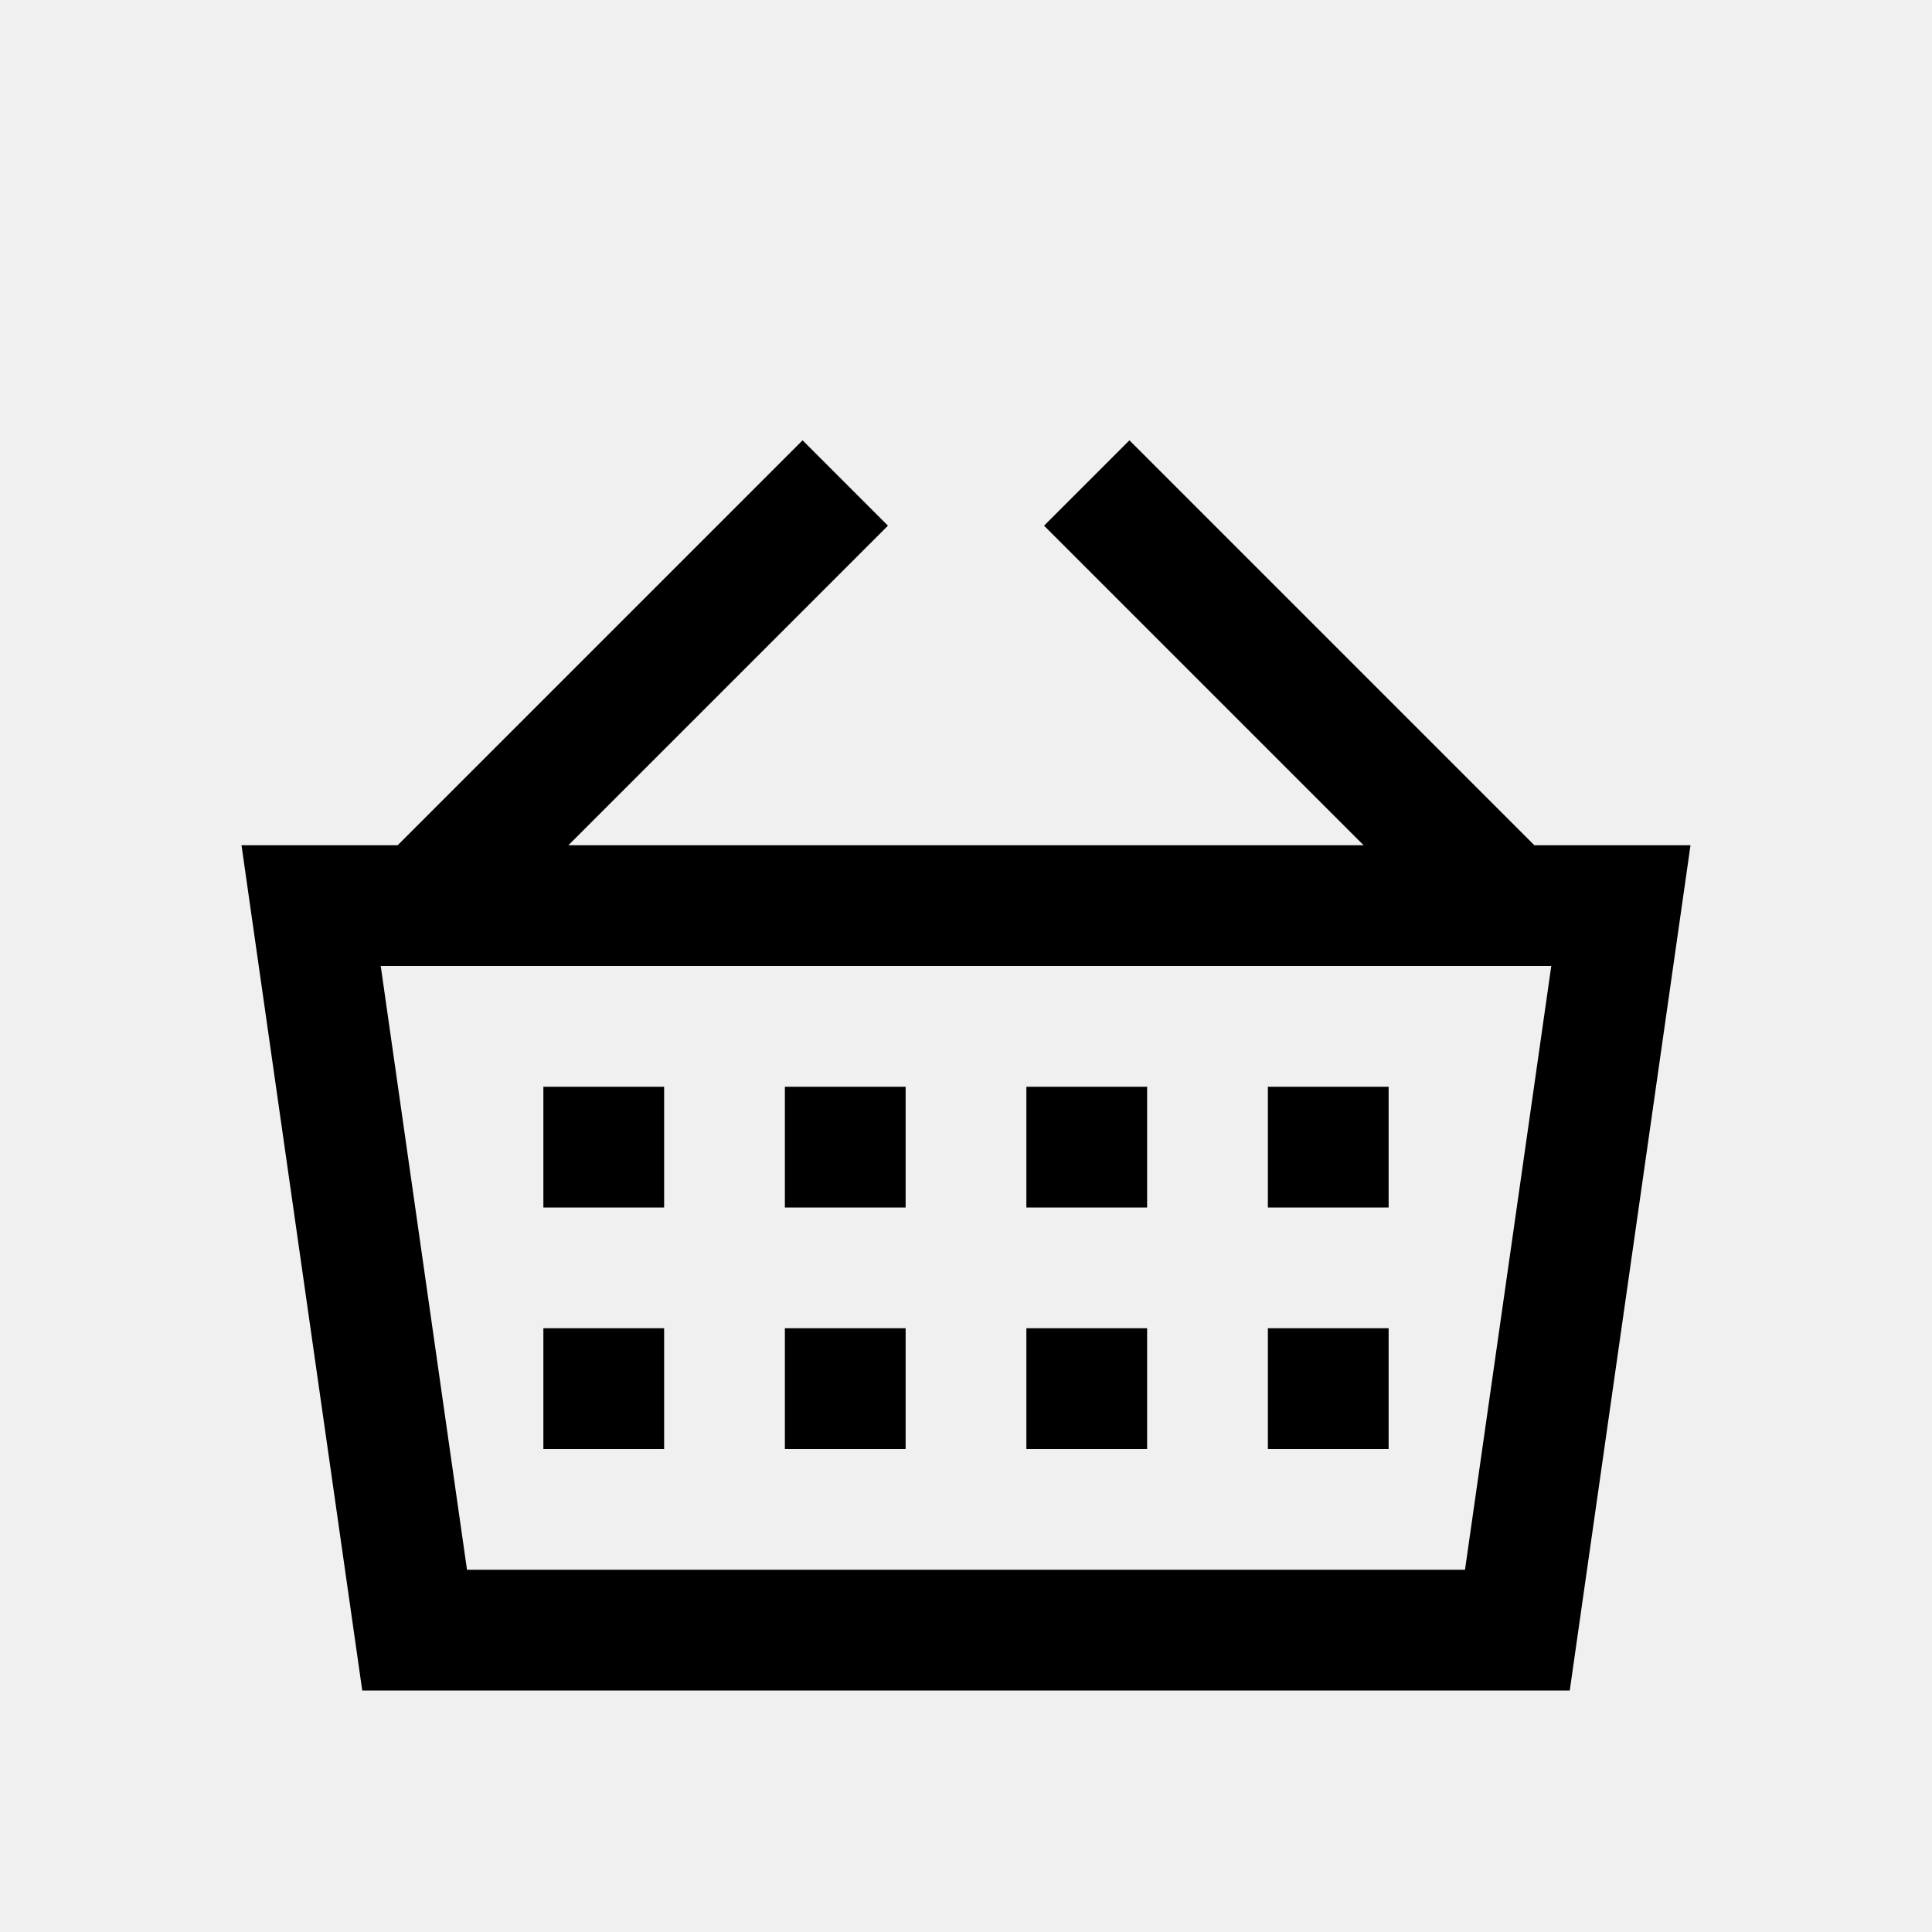
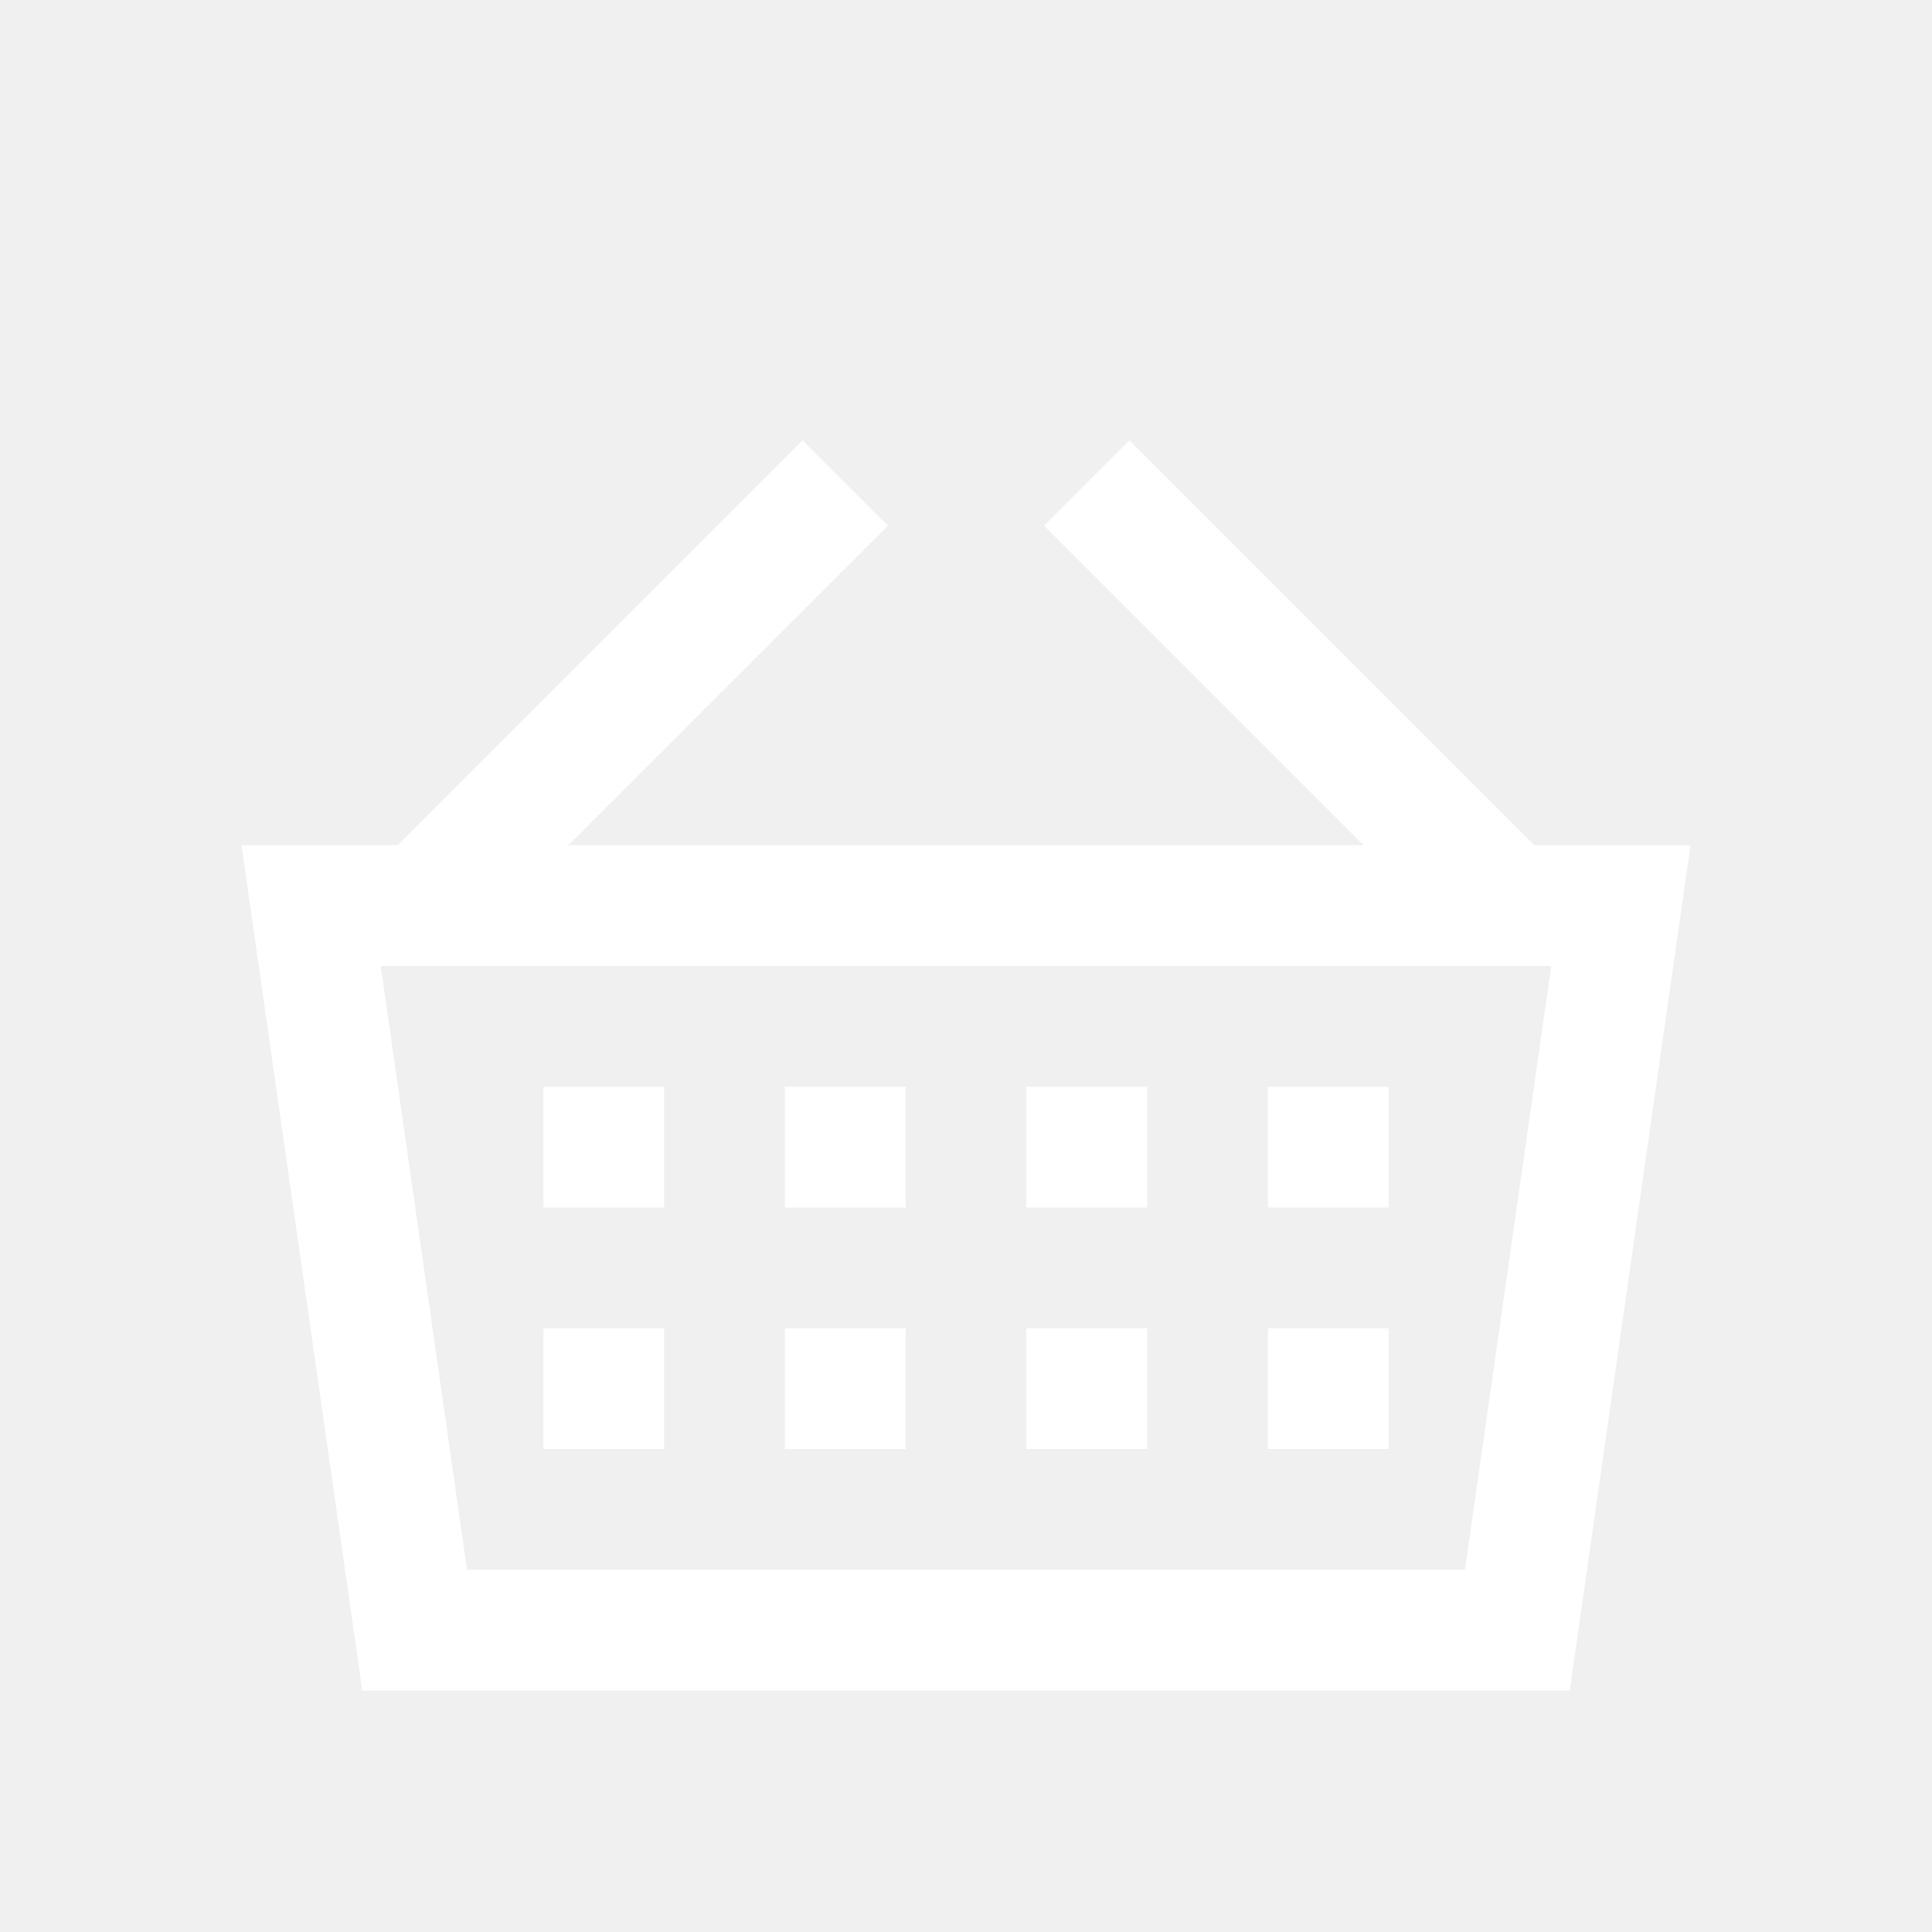
<svg xmlns="http://www.w3.org/2000/svg" version="1.1" id="Uploaded to svgrepo.com" width="32px" height="32px" viewBox="0 0 32 32" xml:space="preserve" fill="#ffffff">
  <g id="SVGRepo_bgCarrier" stroke-width="0" />
  <g id="SVGRepo_tracerCarrier" stroke-linecap="round" stroke-linejoin="round" />
  <g id="SVGRepo_iconCarrier">
-     <style type="text/css"> .linesandangles_een{fill:#000000;} </style>
+     <style type="text/css"> .linesandangles_een{fill:#ffffff;} </style>
    <path class="linesandangles_een" d="M25.414,14l-6.707-6.707l-1.414,1.414L22.586,14H9.414l5.293-5.293l-1.414-1.414L6.586,14H4 l2,14h20l2-14H25.414z M24.265,26H7.735L6.306,16h19.388L24.265,26z M11,20H9v-2h2V20z M15,20h-2v-2h2V20z M19,20h-2v-2h2V20z M23,20h-2v-2h2V20z M11,24H9v-2h2V24z M15,24h-2v-2h2V24z M19,24h-2v-2h2V24z M23,24h-2v-2h2V24z" />
  </g>
</svg>
